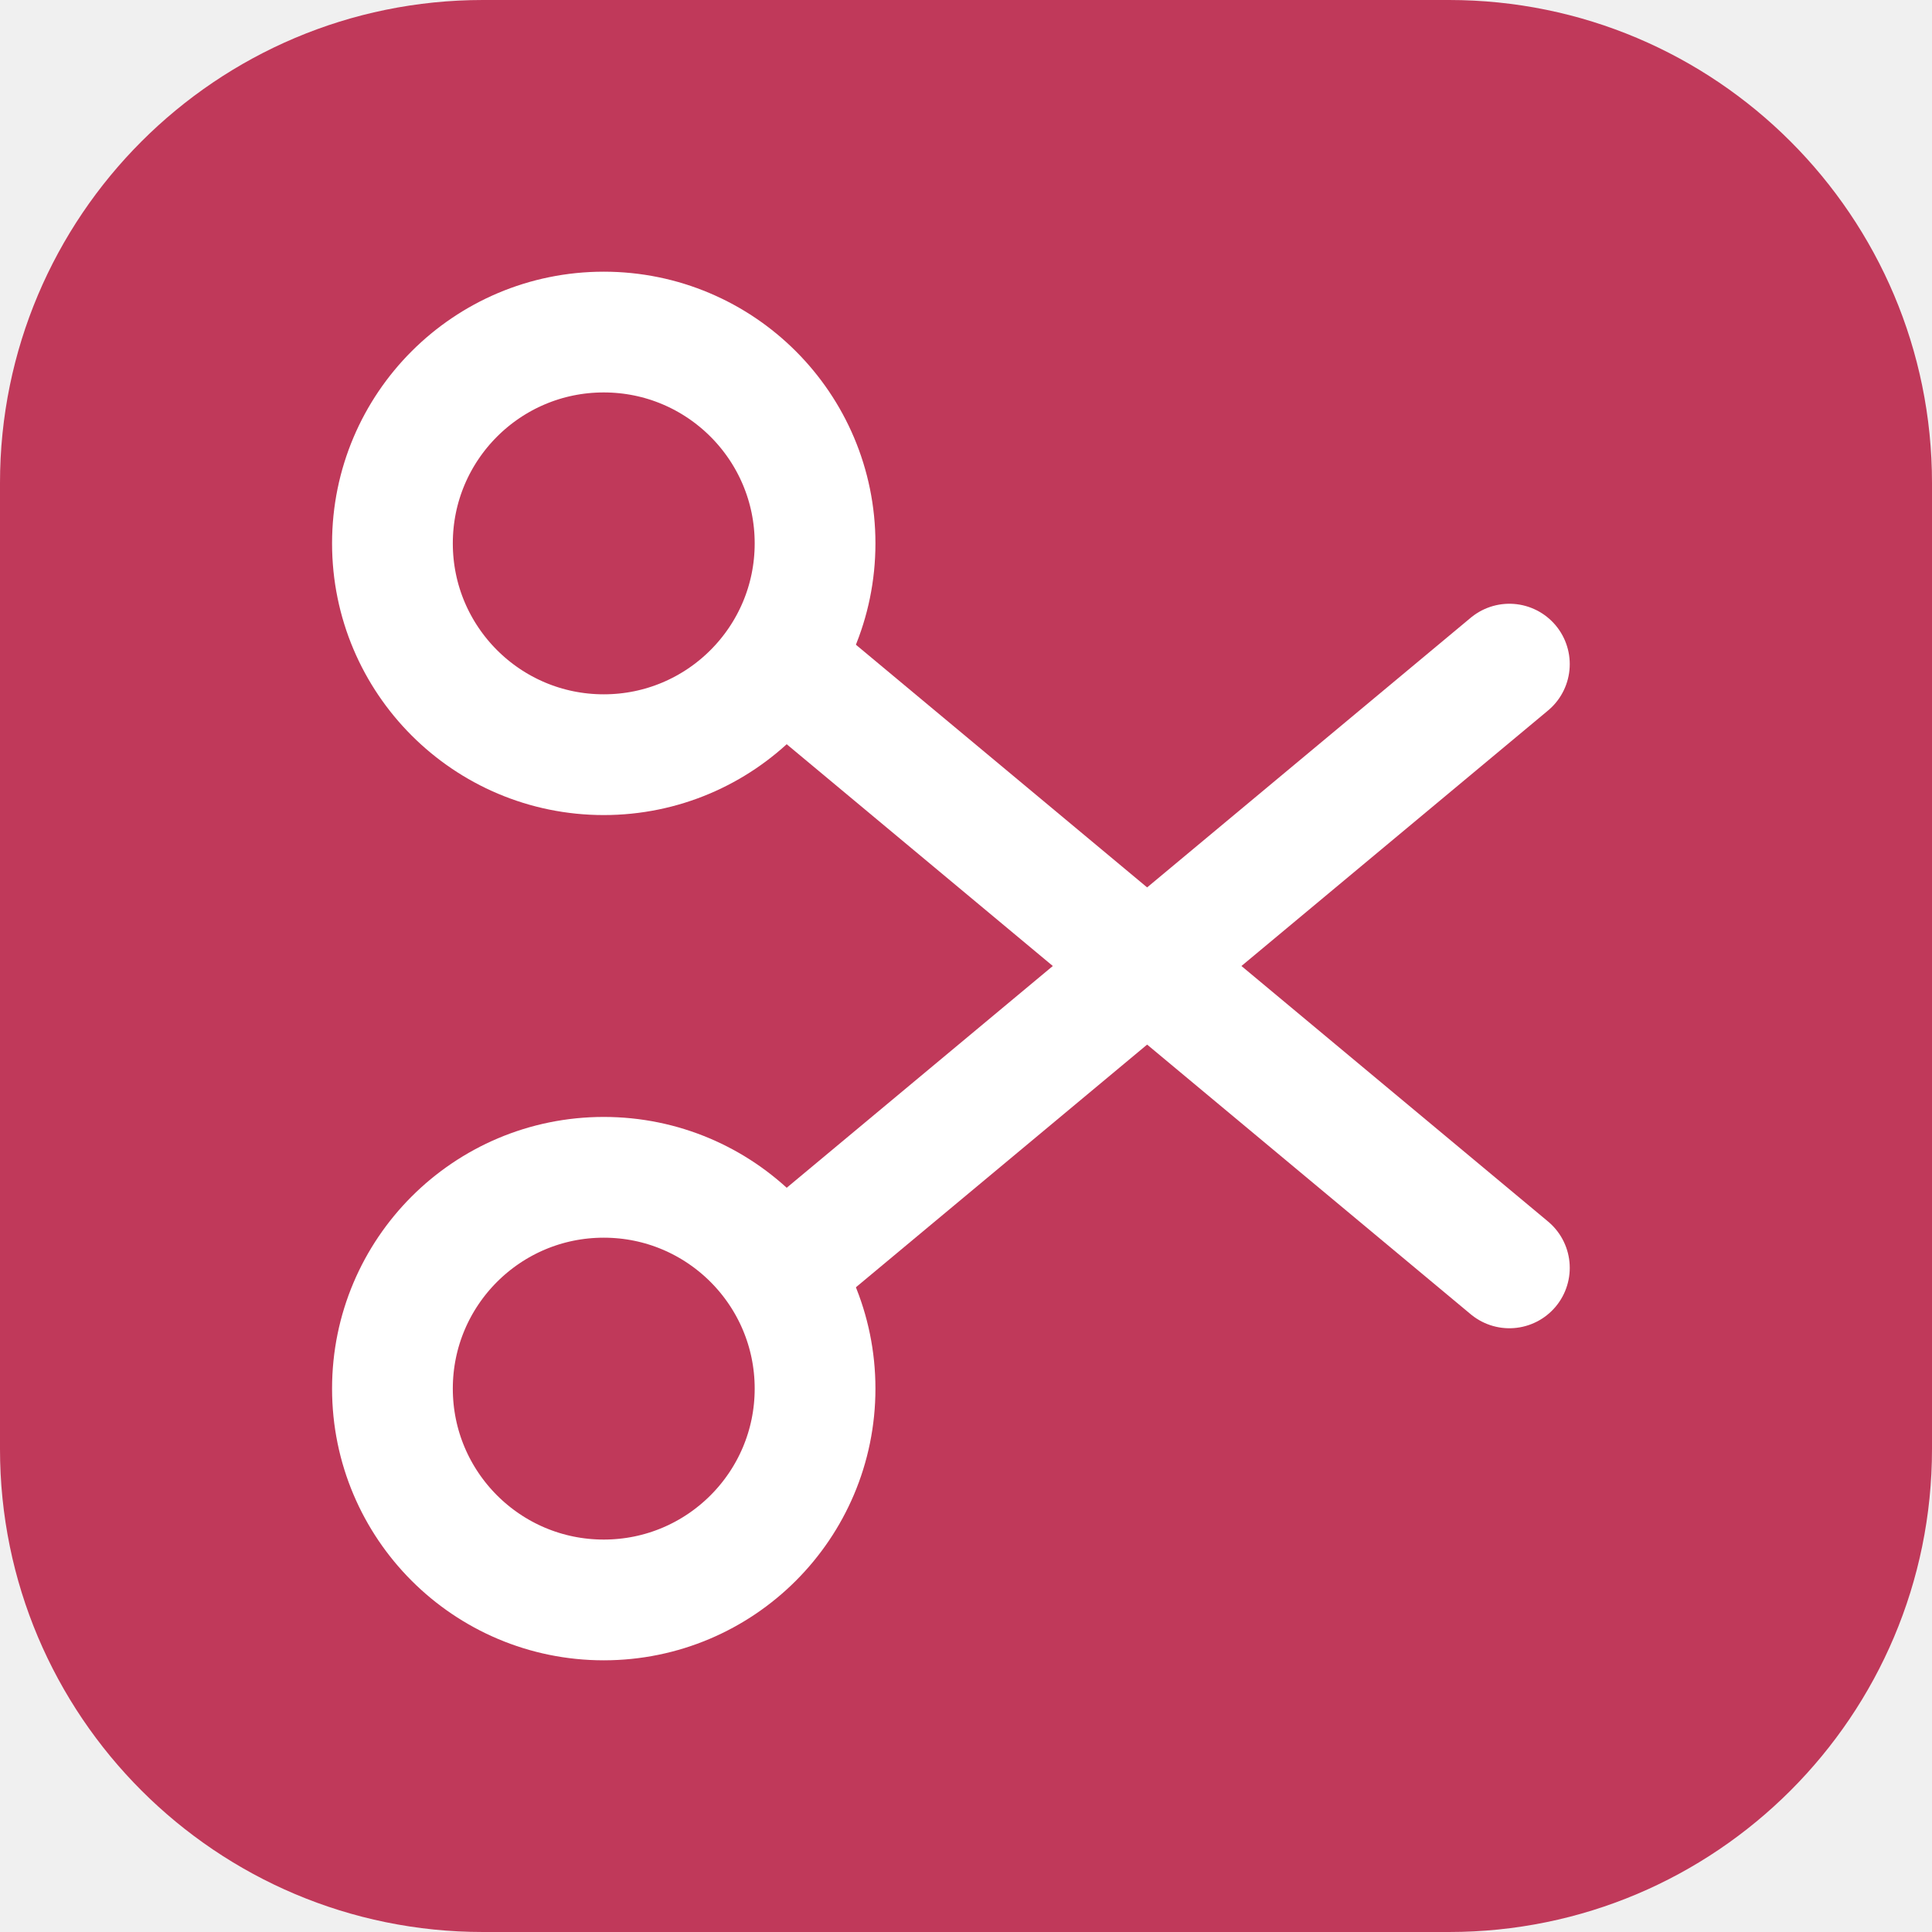
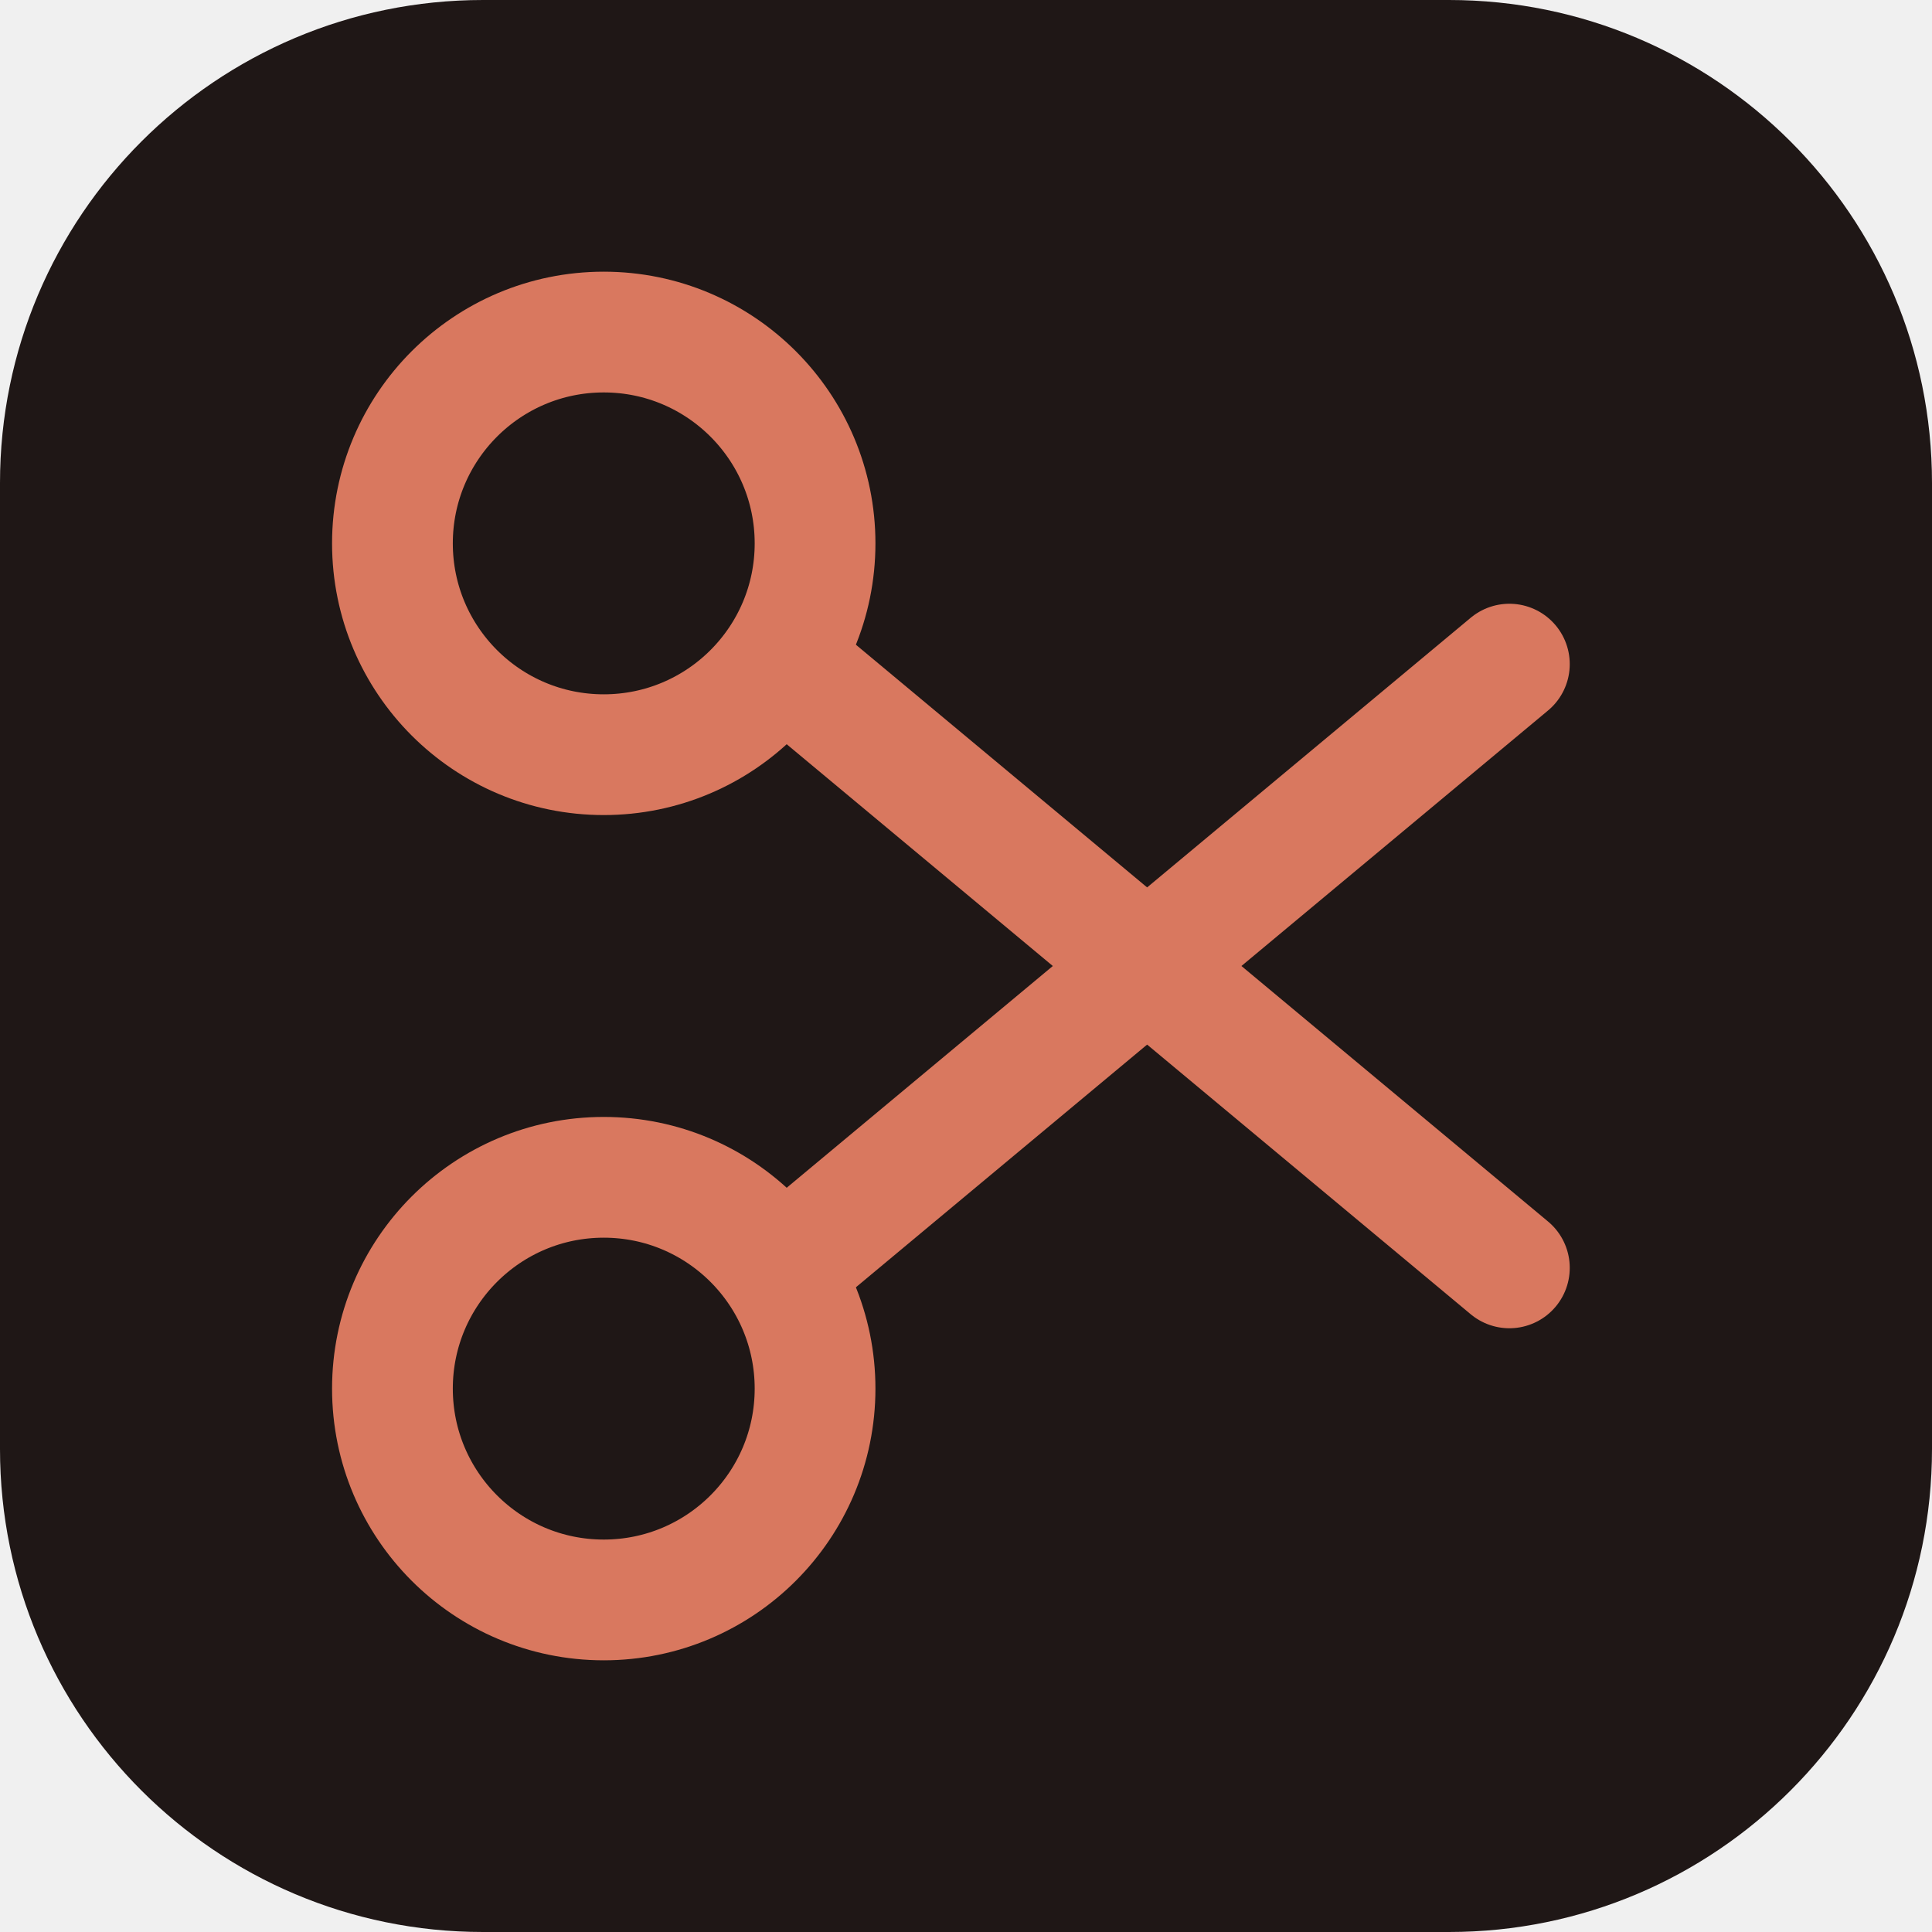
<svg xmlns="http://www.w3.org/2000/svg" viewBox="0 0 64 64">
-   <rect width="64" height="64" rx="16" fill="#c0395a" />
-   <g fill="none" stroke="#fff" stroke-width="4" stroke-linecap="round" stroke-linejoin="round">
+   <rect width="64" height="64" rx="16" fill="#1f1716" />
+   <g fill="none" stroke="#d9785f" stroke-width="4" stroke-linecap="round" stroke-linejoin="round">
    <circle cx="20" cy="46" r="7" />
    <circle cx="20" cy="18" r="7" />
    <path d="M26 22 50 42M26 42 50 22" />
  </g>
</svg>
